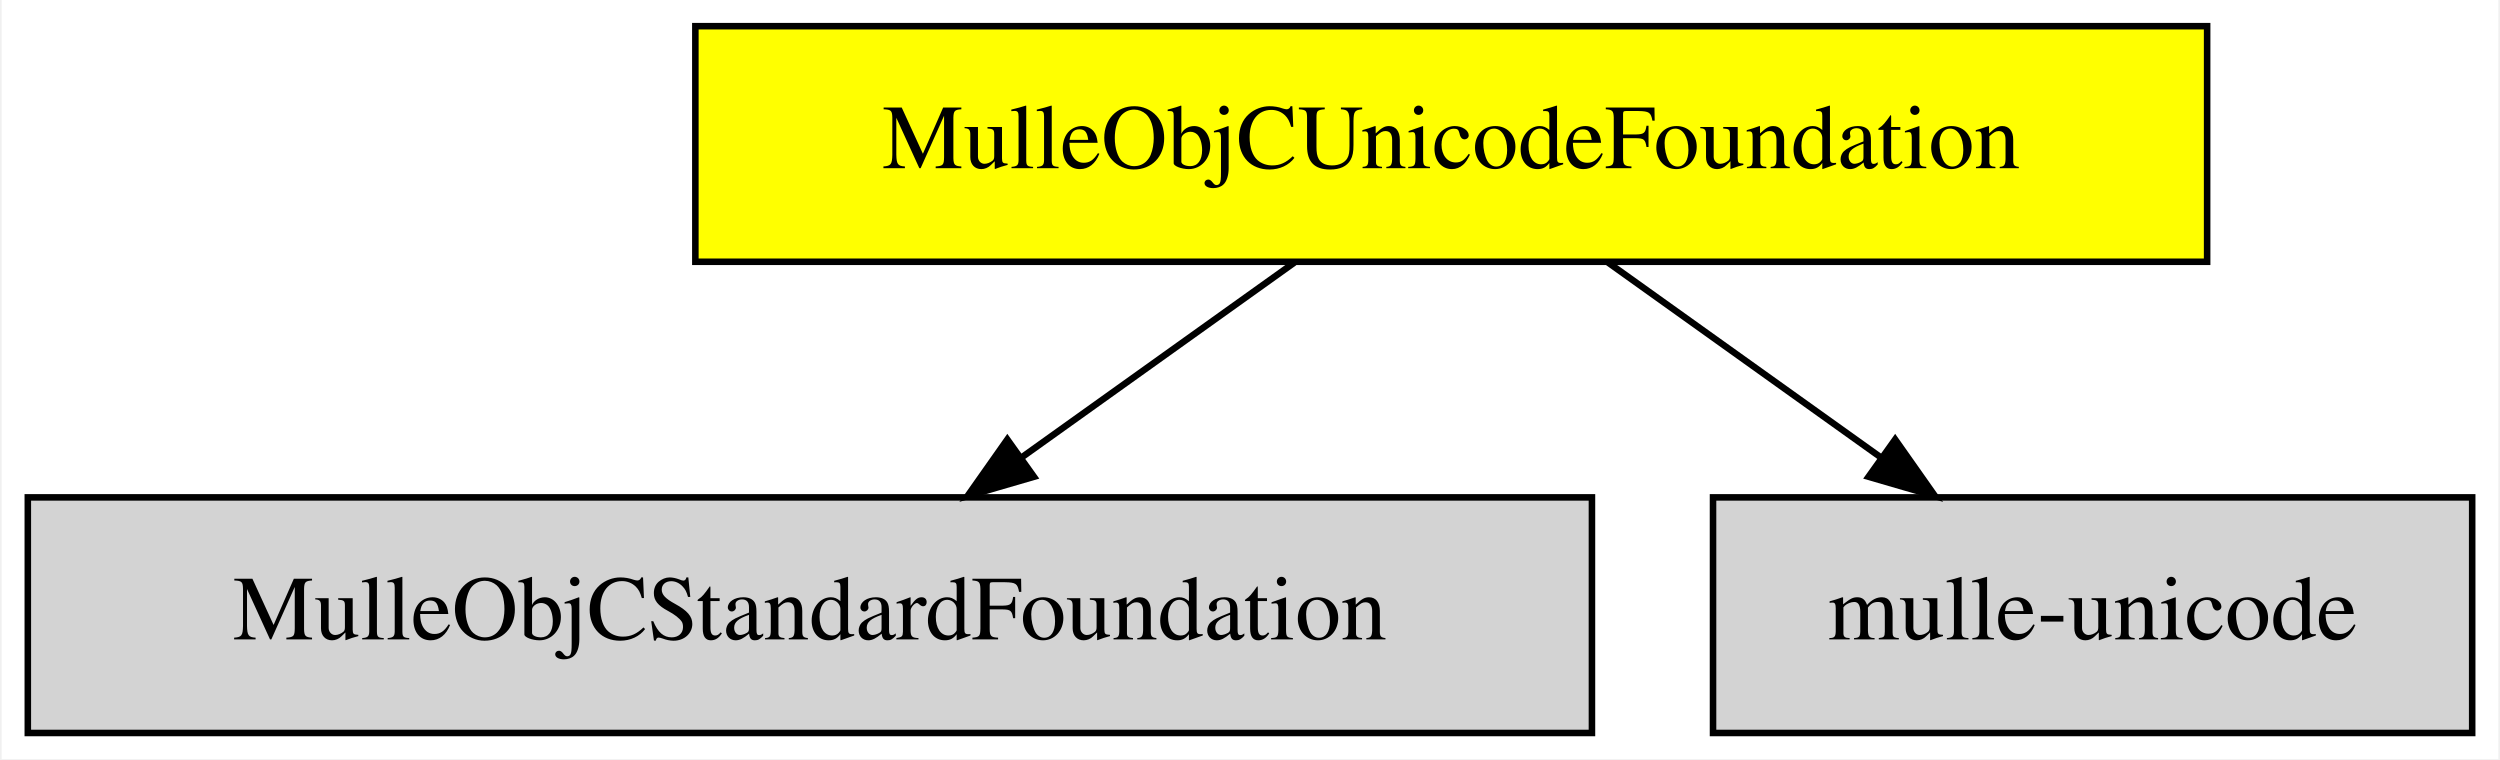
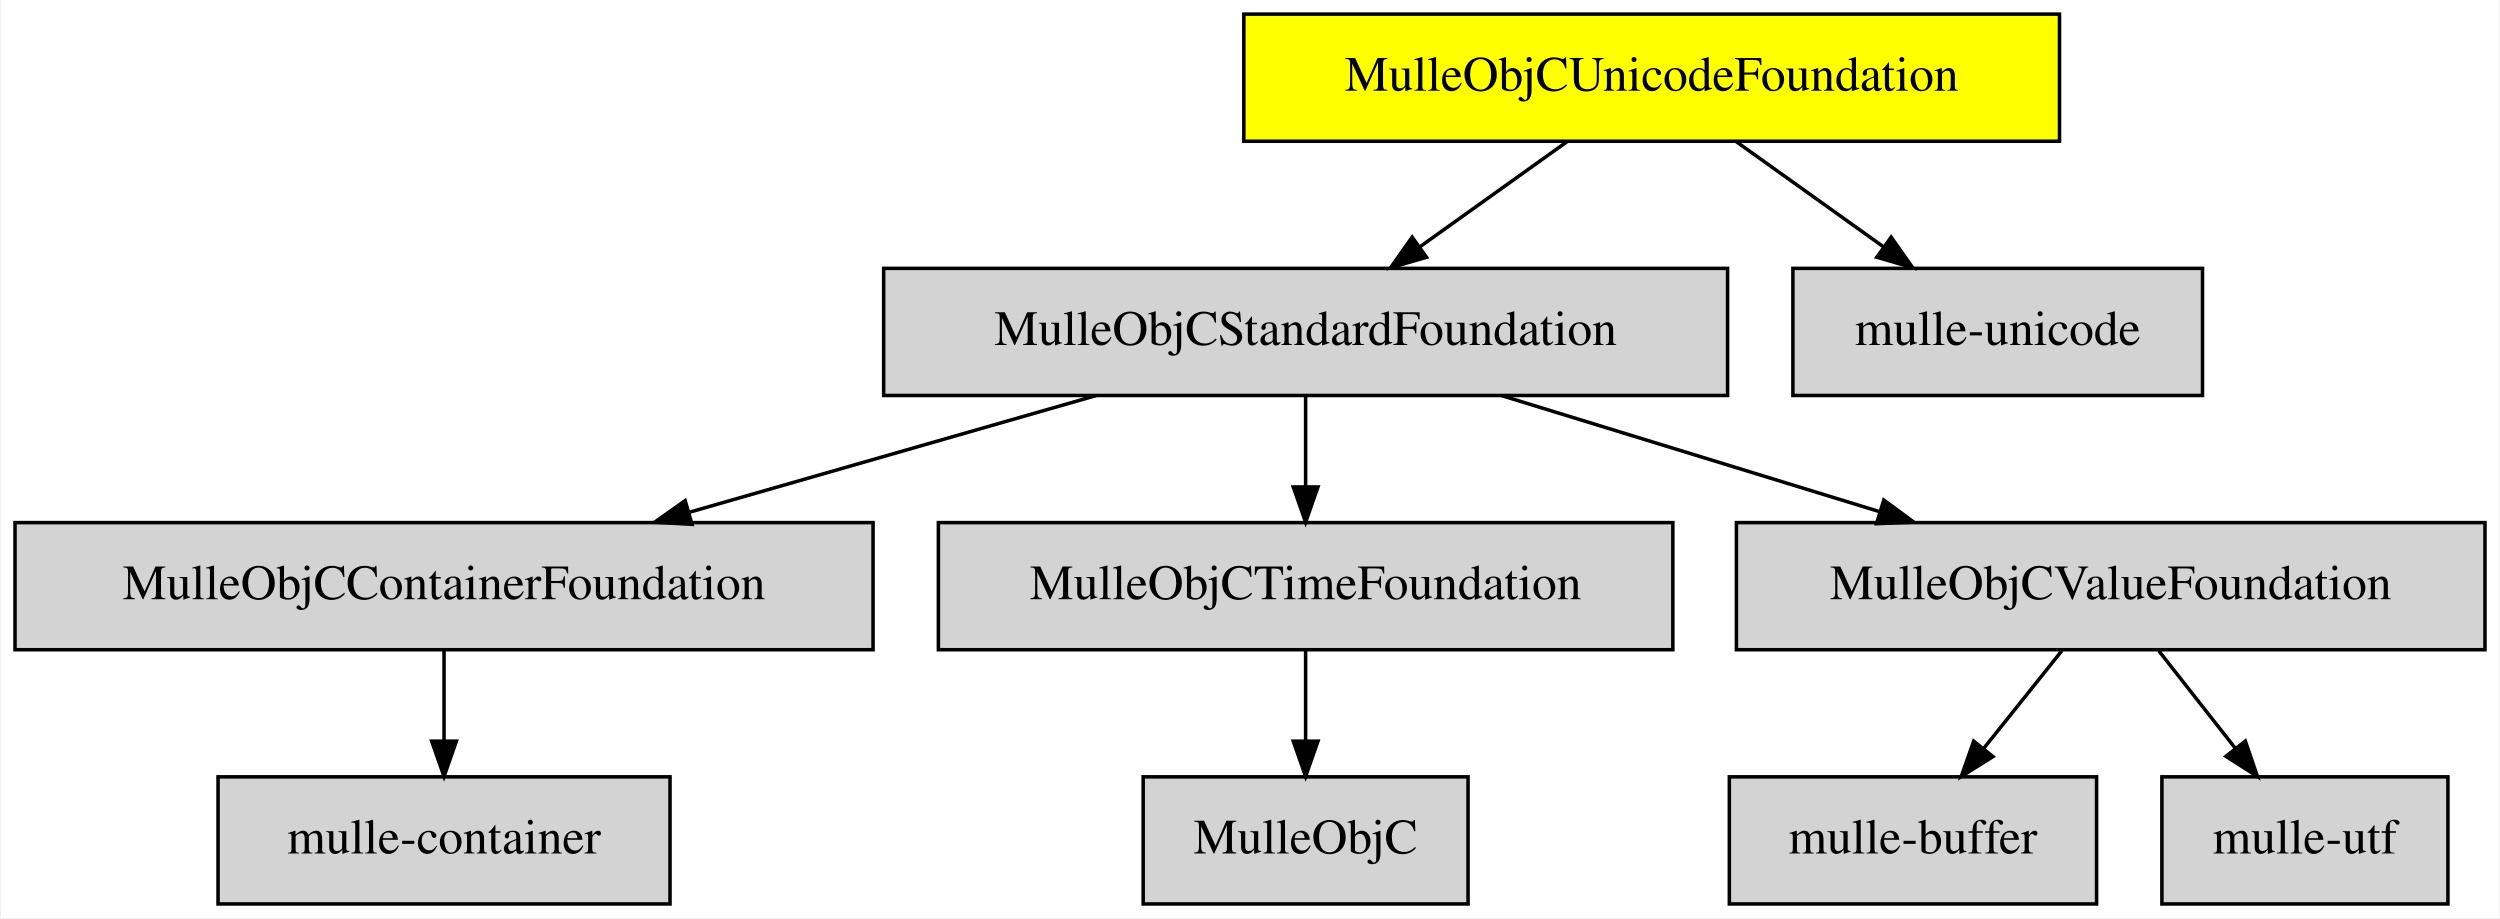
- <svg xmlns="http://www.w3.org/2000/svg" xmlns:xlink="http://www.w3.org/1999/xlink" width="382pt" height="116pt" viewBox="0.00 0.00 381.50 116.00">
-   <g id="graph0" class="graph" transform="scale(1 1) rotate(0) translate(4 112)">
-     <polygon fill="white" stroke="transparent" points="-4,4 -4,-112 377.5,-112 377.5,4 -4,4" />
+ <svg xmlns="http://www.w3.org/2000/svg" xmlns:xlink="http://www.w3.org/1999/xlink" width="708pt" height="260pt" viewBox="0.00 0.00 707.50 260.00">
+   <g id="graph0" class="graph" transform="scale(1 1) rotate(0) translate(4 256)">
+     <polygon fill="white" stroke="transparent" points="-4,4 -4,-256 703.5,-256 703.5,4 -4,4" />
    <g id="node1" class="node">
-       <polygon fill="yellow" stroke="black" points="333,-108 102,-108 102,-72 333,-72 333,-108" />
-       <text text-anchor="middle" x="217.5" y="-86.3" font-family="Times,serif" font-size="14.00">MulleObjCUnicodeFoundation</text>
+       <polygon fill="yellow" stroke="black" points="579,-252 348,-252 348,-216 579,-216 579,-252" />
+       <text text-anchor="middle" x="463.5" y="-230.3" font-family="Times,serif" font-size="14.00">MulleObjCUnicodeFoundation</text>
+     </g>
+     <g id="node6" class="node">
+       <g id="a_node6">
+         <a xlink:href="https://github.com/MulleFoundation/MulleObjCStandardFoundation" xlink:title="MulleObjCStandardFoundation">
+           <polygon fill="lightgrey" stroke="black" points="485,-180 246,-180 246,-144 485,-144 485,-180" />
+           <text text-anchor="middle" x="365.5" y="-158.3" font-family="Times,serif" font-size="14.00">MulleObjCStandardFoundation</text>
+         </a>
+       </g>
+     </g>
+     <g id="edge6" class="edge">
+       <path fill="none" stroke="black" d="M439.53,-215.88C426.95,-206.89 411.37,-195.76 397.75,-186.03" />
+       <polygon fill="black" stroke="black" points="399.74,-183.15 389.57,-180.19 395.67,-188.85 399.74,-183.15" />
+     </g>
+     <g id="node9" class="node">
+       <g id="a_node9">
+         <a xlink:href="https://github.com/mulle-c/mulle-unicode" xlink:title="mulle-unicode">
+           <polygon fill="lightgrey" stroke="black" points="619.5,-180 503.5,-180 503.5,-144 619.5,-144 619.5,-180" />
+           <text text-anchor="middle" x="561.5" y="-158.3" font-family="Times,serif" font-size="14.00">mulle-unicode</text>
+         </a>
+       </g>
+     </g>
+     <g id="edge7" class="edge">
+       <path fill="none" stroke="black" d="M487.47,-215.88C500.05,-206.89 515.63,-195.76 529.25,-186.03" />
+       <polygon fill="black" stroke="black" points="531.33,-188.85 537.43,-180.19 527.26,-183.15 531.33,-188.85" />
    </g>
    <g id="node2" class="node">
      <g id="a_node2">
-         <a xlink:href="https://github.com/MulleFoundation/MulleObjCStandardFoundation" xlink:title="MulleObjCStandardFoundation">
-           <polygon fill="lightgrey" stroke="black" points="239,-36 0,-36 0,0 239,0 239,-36" />
-           <text text-anchor="middle" x="119.5" y="-14.3" font-family="Times,serif" font-size="14.00">MulleObjCStandardFoundation</text>
+         <a xlink:href="https://github.com/mulle-c/mulle-buffer" xlink:title="mulle-buffer">
+           <polygon fill="lightgrey" stroke="black" points="589.5,-36 485.5,-36 485.5,0 589.5,0 589.5,-36" />
+           <text text-anchor="middle" x="537.5" y="-14.3" font-family="Times,serif" font-size="14.00">mulle-buffer</text>
+         </a>
+       </g>
+     </g>
+     <g id="node3" class="node">
+       <g id="a_node3">
+         <a xlink:href="https://github.com/mulle-c/mulle-container" xlink:title="mulle-container">
+           <polygon fill="lightgrey" stroke="black" points="185.5,-36 57.5,-36 57.5,0 185.5,0 185.5,-36" />
+           <text text-anchor="middle" x="121.5" y="-14.3" font-family="Times,serif" font-size="14.00">mulle-container</text>
+         </a>
+       </g>
+     </g>
+     <g id="node4" class="node">
+       <g id="a_node4">
+         <a xlink:href="https://github.com/MulleFoundation/MulleObjCContainerFoundation" xlink:title="MulleObjCContainerFoundation">
+           <polygon fill="lightgrey" stroke="black" points="243,-108 0,-108 0,-72 243,-72 243,-108" />
+           <text text-anchor="middle" x="121.5" y="-86.3" font-family="Times,serif" font-size="14.00">MulleObjCContainerFoundation</text>
        </a>
      </g>
    </g>
    <g id="edge1" class="edge">
-       <path fill="none" stroke="black" d="M193.53,-71.88C180.95,-62.89 165.37,-51.76 151.75,-42.03" />
-       <polygon fill="black" stroke="black" points="153.74,-39.15 143.57,-36.19 149.67,-44.85 153.74,-39.15" />
+       <path fill="none" stroke="black" d="M121.5,-71.7C121.5,-63.98 121.5,-54.71 121.5,-46.11" />
+       <polygon fill="black" stroke="black" points="125,-46.1 121.5,-36.1 118,-46.1 125,-46.1" />
    </g>
-     <g id="node3" class="node">
-       <g id="a_node3">
-         <a xlink:href="https://github.com/mulle-c/mulle-unicode" xlink:title="mulle-unicode">
-           <polygon fill="lightgrey" stroke="black" points="373.5,-36 257.5,-36 257.5,0 373.5,0 373.5,-36" />
-           <text text-anchor="middle" x="315.5" y="-14.3" font-family="Times,serif" font-size="14.00">mulle-unicode</text>
+     <g id="node5" class="node">
+       <g id="a_node5">
+         <a xlink:href="https://github.com/mulle-objc/MulleObjC" xlink:title="MulleObjC">
+           <polygon fill="lightgrey" stroke="black" points="411.5,-36 319.5,-36 319.5,0 411.5,0 411.5,-36" />
+           <text text-anchor="middle" x="365.5" y="-14.3" font-family="Times,serif" font-size="14.00">MulleObjC</text>
        </a>
      </g>
    </g>
    <g id="edge2" class="edge">
-       <path fill="none" stroke="black" d="M241.47,-71.88C254.05,-62.89 269.63,-51.76 283.25,-42.03" />
-       <polygon fill="black" stroke="black" points="285.33,-44.85 291.43,-36.19 281.26,-39.15 285.33,-44.85" />
+       <path fill="none" stroke="black" d="M306.12,-143.97C271.44,-134.01 227.49,-121.41 191.17,-110.99" />
+       <polygon fill="black" stroke="black" points="191.72,-107.5 181.14,-108.11 189.79,-114.23 191.72,-107.5" />
+     </g>
+     <g id="node7" class="node">
+       <g id="a_node7">
+         <a xlink:href="https://github.com/MulleFoundation/MulleObjCTimeFoundation" xlink:title="MulleObjCTimeFoundation">
+           <polygon fill="lightgrey" stroke="black" points="469.5,-108 261.5,-108 261.5,-72 469.5,-72 469.5,-108" />
+           <text text-anchor="middle" x="365.5" y="-86.3" font-family="Times,serif" font-size="14.00">MulleObjCTimeFoundation</text>
+         </a>
+       </g>
+     </g>
+     <g id="edge3" class="edge">
+       <path fill="none" stroke="black" d="M365.5,-143.7C365.5,-135.98 365.5,-126.71 365.5,-118.11" />
+       <polygon fill="black" stroke="black" points="369,-118.1 365.5,-108.1 362,-118.1 369,-118.1" />
+     </g>
+     <g id="node8" class="node">
+       <g id="a_node8">
+         <a xlink:href="https://github.com/MulleFoundation/MulleObjCValueFoundation" xlink:title="MulleObjCValueFoundation">
+           <polygon fill="lightgrey" stroke="black" points="699.5,-108 487.5,-108 487.5,-72 699.5,-72 699.5,-108" />
+           <text text-anchor="middle" x="593.5" y="-86.3" font-family="Times,serif" font-size="14.00">MulleObjCValueFoundation</text>
+         </a>
+       </g>
+     </g>
+     <g id="edge4" class="edge">
+       <path fill="none" stroke="black" d="M420.98,-143.97C453.26,-134.06 494.11,-121.51 527.96,-111.12" />
+       <polygon fill="black" stroke="black" points="529.24,-114.39 537.77,-108.11 527.18,-107.7 529.24,-114.39" />
+     </g>
+     <g id="edge5" class="edge">
+       <path fill="none" stroke="black" d="M365.5,-71.7C365.5,-63.98 365.5,-54.71 365.5,-46.11" />
+       <polygon fill="black" stroke="black" points="369,-46.1 365.5,-36.1 362,-46.1 369,-46.1" />
+     </g>
+     <g id="edge8" class="edge">
+       <path fill="none" stroke="black" d="M579.66,-71.7C573.01,-63.39 564.92,-53.28 557.61,-44.14" />
+       <polygon fill="black" stroke="black" points="560.16,-41.73 551.18,-36.1 554.7,-46.1 560.16,-41.73" />
+     </g>
+     <g id="node10" class="node">
+       <g id="a_node10">
+         <a xlink:href="https://github.com/mulle-c/mulle-utf" xlink:title="mulle-utf">
+           <polygon fill="lightgrey" stroke="black" points="689,-36 608,-36 608,0 689,0 689,-36" />
+           <text text-anchor="middle" x="648.5" y="-14.3" font-family="Times,serif" font-size="14.00">mulle-utf</text>
+         </a>
+       </g>
+     </g>
+     <g id="edge9" class="edge">
+       <path fill="none" stroke="black" d="M607.1,-71.7C613.62,-63.39 621.57,-53.28 628.75,-44.14" />
+       <polygon fill="black" stroke="black" points="631.63,-46.13 635.06,-36.1 626.13,-41.81 631.63,-46.13" />
    </g>
  </g>
</svg>
